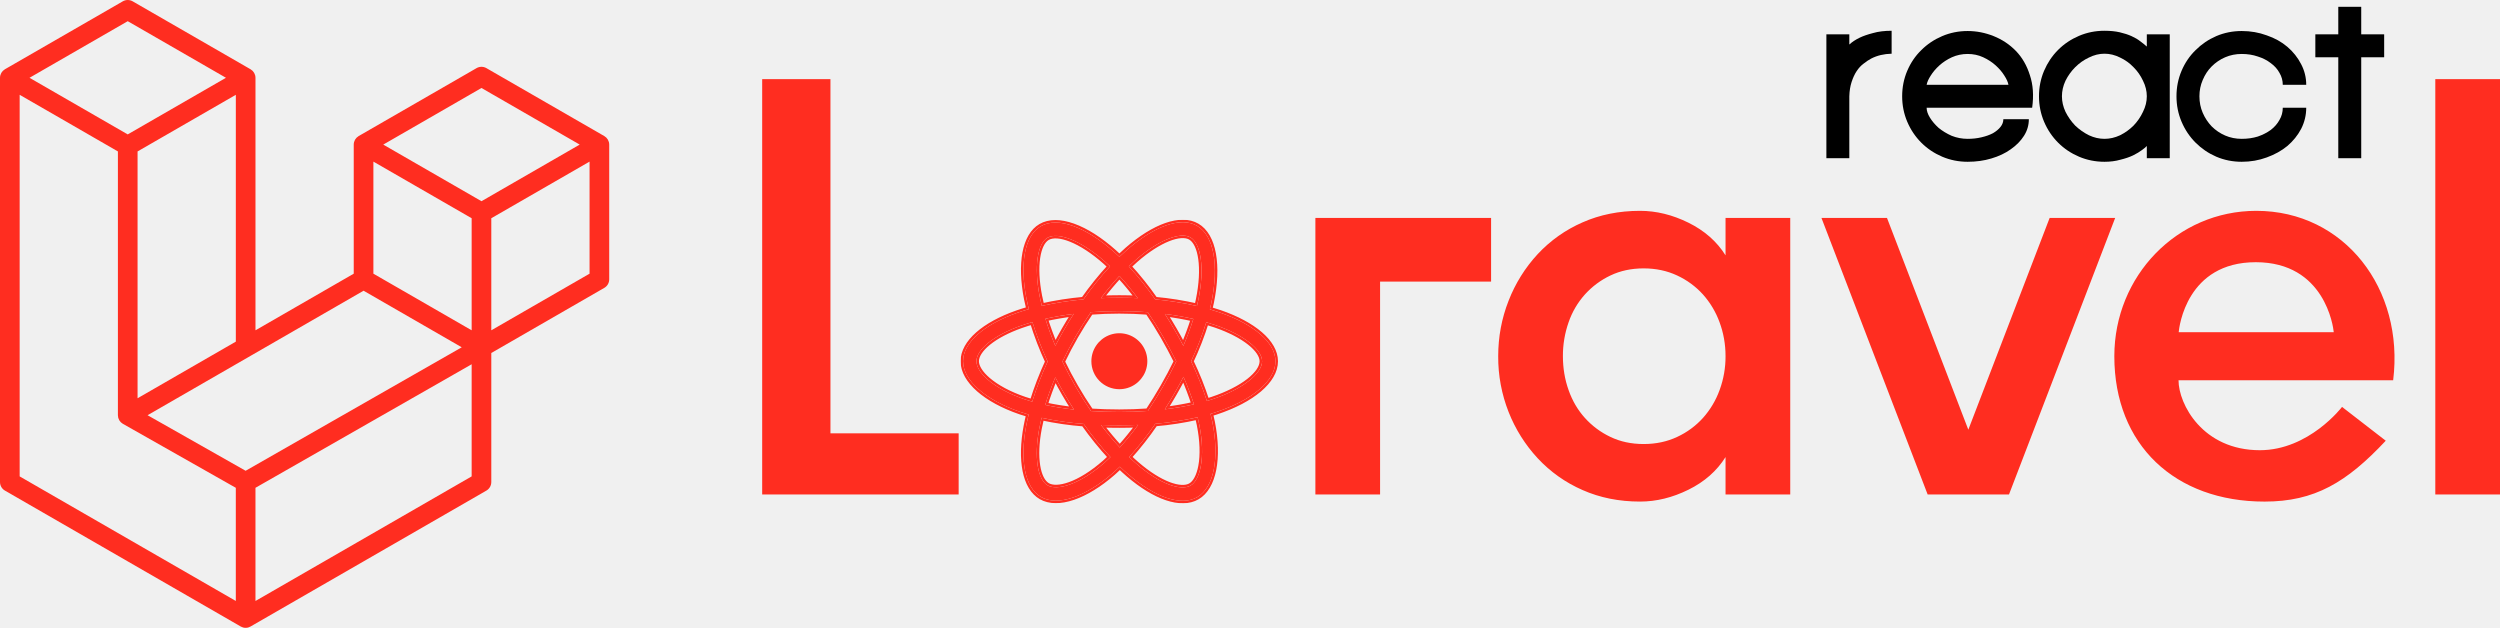
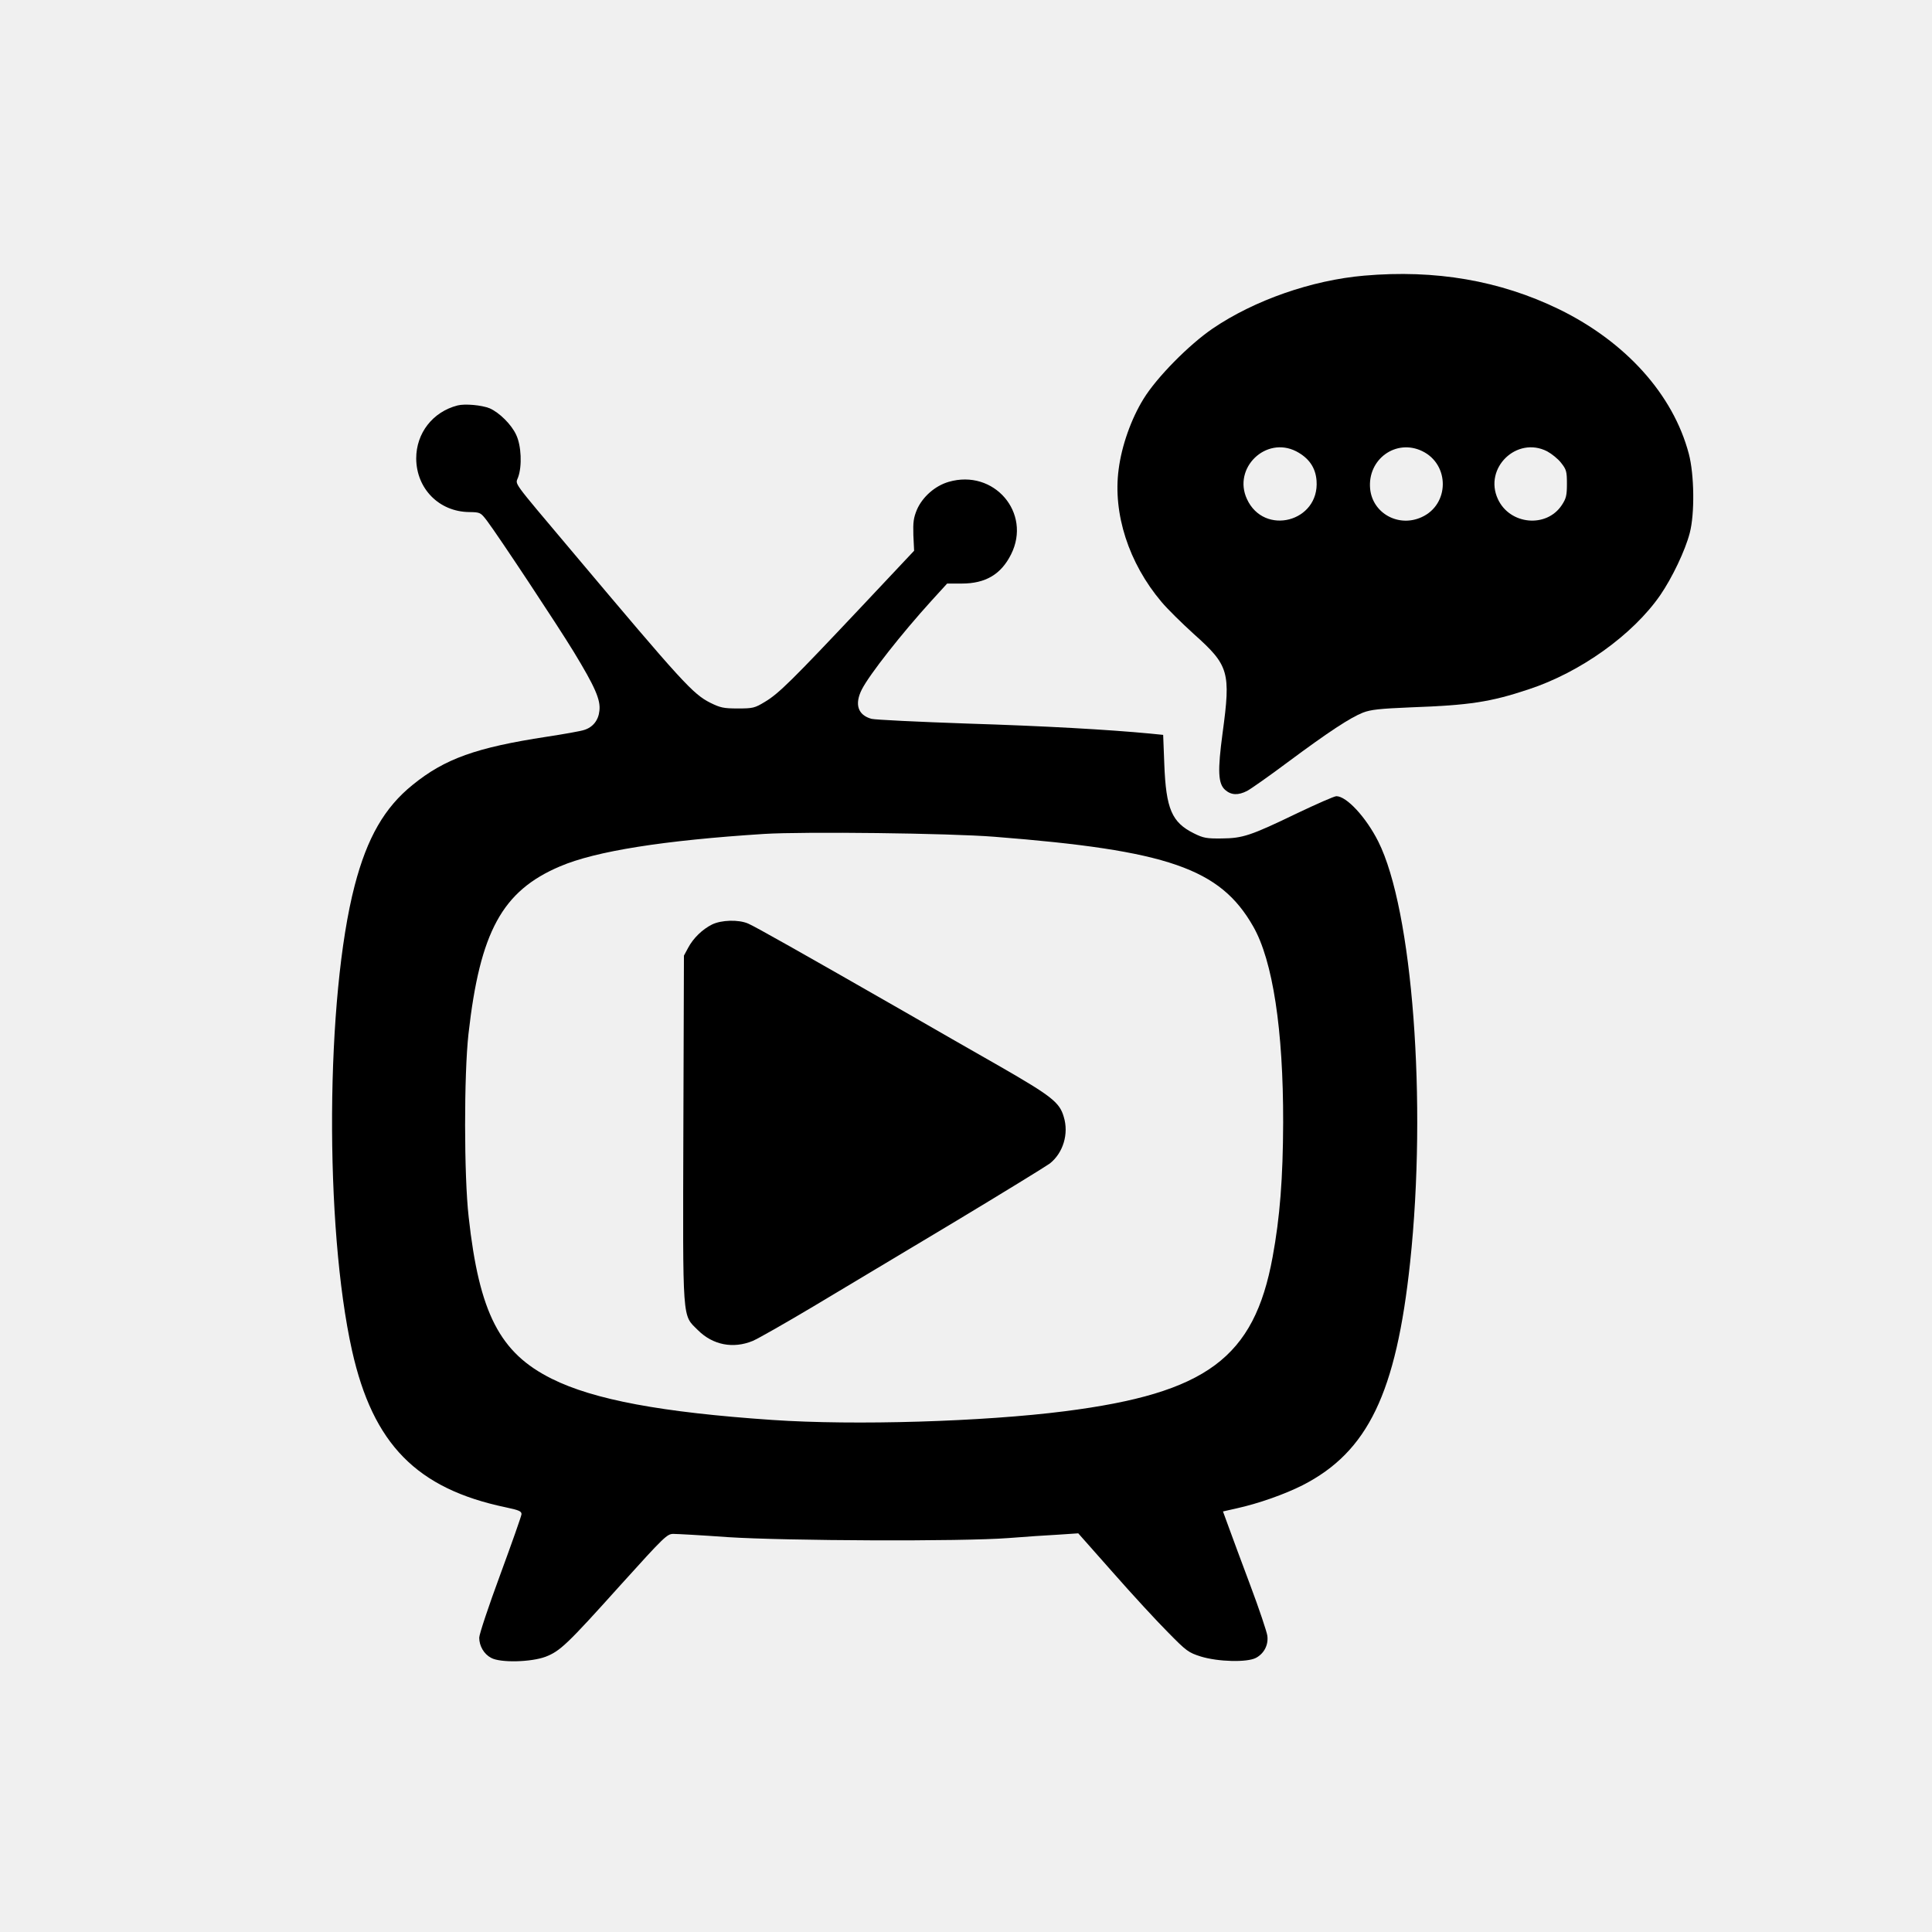
- <svg xmlns="http://www.w3.org/2000/svg" width="1991" height="500" viewBox="0 0 1991 500" fill="none">
-   <mask id="path-1-outside-1_1_7" maskUnits="userSpaceOnUse" x="765" y="175" width="253" height="226" fill="black">
-     <rect fill="white" x="765" y="175" width="253" height="226" />
-     <path d="M971.537 248.894C968.887 247.988 966.217 247.145 963.529 246.365C963.975 244.551 964.386 242.726 964.763 240.892C970.827 211.403 966.862 187.646 953.33 179.825C940.374 172.321 919.125 180.141 897.69 198.84C895.582 200.685 893.518 202.585 891.496 204.541C890.149 203.242 888.767 201.97 887.35 200.727C864.884 180.732 842.365 172.31 828.849 180.157C815.893 187.677 812.042 210.009 817.499 237.958C818.045 240.722 818.658 243.474 819.339 246.214C816.152 247.121 813.073 248.09 810.13 249.117C783.823 258.316 767 272.739 767 287.696C767 303.15 785.056 318.646 812.488 328.042C814.713 328.799 816.959 329.502 819.225 330.152C818.489 333.085 817.838 336.051 817.271 339.05C812.089 366.518 816.131 388.321 829.062 395.795C842.417 403.511 864.822 395.582 886.661 376.458C888.389 374.945 890.116 373.347 891.844 371.664C894.027 373.775 896.273 375.824 898.581 377.811C919.726 396.043 940.607 403.408 953.517 395.914C966.862 388.171 971.2 364.746 965.566 336.246C965.134 334.07 964.637 331.848 964.074 329.582C965.649 329.115 967.192 328.633 968.702 328.136C997.206 318.667 1015.78 303.358 1015.78 287.711C1015.76 272.682 998.403 258.165 971.537 248.894ZM904.681 206.873C923.043 190.854 940.208 184.531 948.033 189.05C956.362 193.865 959.601 213.279 954.367 238.741C954.021 240.399 953.648 242.053 953.247 243.701C942.289 241.208 931.177 239.449 919.985 238.435C913.577 229.204 906.553 220.417 898.959 212.133C900.818 210.33 902.722 208.576 904.671 206.873H904.681ZM840.453 300.476C842.702 304.829 845.053 309.129 847.507 313.376C850.005 317.708 852.608 321.977 855.317 326.182C847.616 325.345 839.963 324.111 832.389 322.487C834.586 315.376 837.292 307.991 840.453 300.476ZM840.453 275.429C837.343 268.074 834.711 260.84 832.55 253.853C839.65 252.262 847.216 250.962 855.104 249.977C852.461 254.102 849.918 258.288 847.475 262.534C845.033 266.781 842.687 271.079 840.437 275.429H840.453ZM846.102 287.955C849.377 281.124 852.905 274.425 856.685 267.857C860.461 261.292 864.481 254.878 868.745 248.614C876.146 248.054 883.733 247.759 891.398 247.759C899.063 247.759 906.697 248.054 914.093 248.619C918.311 254.869 922.307 261.261 926.08 267.795C929.853 274.328 933.427 280.996 936.803 287.799C933.472 294.654 929.906 301.381 926.106 307.981C922.336 314.545 918.363 320.978 914.186 327.281C906.801 327.799 899.156 328.084 891.382 328.084C883.609 328.084 876.109 327.84 868.859 327.369C864.564 321.084 860.511 314.642 856.7 308.043C852.89 301.444 849.352 294.748 846.087 287.955H846.102ZM935.305 313.303C937.81 308.957 940.215 304.553 942.519 300.093C945.678 307.255 948.467 314.576 950.874 322.025C943.21 323.751 935.462 325.074 927.661 325.99C930.293 321.813 932.842 317.584 935.305 313.303ZM942.416 275.434C940.121 271.063 937.736 266.744 935.258 262.477C932.84 258.269 930.319 254.113 927.697 250.008C935.632 251.013 943.245 252.35 950.381 253.983C948.087 261.262 945.428 268.421 942.416 275.434ZM891.502 219.747C896.677 225.401 901.563 231.314 906.143 237.461C896.347 236.994 886.545 236.994 876.736 237.461C881.572 231.066 886.521 225.131 891.502 219.747ZM834.198 189.366C842.521 184.536 860.924 191.439 880.323 208.682C881.561 209.786 882.81 210.941 884.054 212.139C876.422 220.421 869.348 229.201 862.878 238.42C851.711 239.426 840.621 241.157 829.678 243.602C829.046 241.059 828.476 238.499 827.968 235.922C823.278 211.962 826.382 193.901 834.198 189.366ZM822.065 319.89C819.992 319.299 817.945 318.658 815.924 317.967C803.796 313.821 793.779 308.411 786.901 302.518C780.744 297.237 777.624 291.966 777.624 287.696C777.624 278.621 791.13 267.043 813.654 259.191C816.483 258.207 819.337 257.307 822.215 256.491C825.561 267.242 829.612 277.759 834.343 287.976C829.555 298.333 825.454 308.994 822.065 319.89ZM879.659 368.436C870.004 376.894 860.333 382.89 851.808 385.911C844.148 388.622 838.048 388.7 834.363 386.569C826.517 382.035 823.252 364.523 827.704 341.035C828.232 338.271 828.837 335.507 829.518 332.743C840.57 335.124 851.771 336.75 863.044 337.609C869.577 346.876 876.71 355.706 884.396 364.041C882.852 365.559 881.271 367.021 879.659 368.436ZM891.797 356.402C886.76 350.955 881.732 344.927 876.83 338.449C881.594 338.636 886.445 338.729 891.382 338.729C896.451 338.729 901.468 338.62 906.412 338.397C901.849 344.643 896.971 350.652 891.797 356.402ZM956.331 371.219C954.849 379.221 951.869 384.559 948.184 386.694C940.342 391.244 923.577 385.331 905.5 369.736C903.427 367.954 901.354 366.041 899.244 364.036C906.781 355.668 913.747 346.803 920.094 337.501C931.429 336.54 942.685 334.8 953.781 332.292C954.289 334.344 954.738 336.355 955.128 338.325C957.621 350.918 957.979 362.31 956.331 371.219ZM965.349 318.024C963.991 318.475 962.591 318.911 961.171 319.336C957.692 308.535 953.483 297.983 948.572 287.753C953.299 277.659 957.343 267.26 960.679 256.626C963.224 257.367 965.696 258.145 968.075 258.969C991.096 266.908 1005.14 278.663 1005.14 287.696C1005.14 297.335 989.971 309.846 965.349 318.024Z" />
-   </mask>
-   <path d="M971.537 248.894C968.887 247.988 966.217 247.145 963.529 246.365C963.975 244.551 964.386 242.726 964.763 240.892C970.827 211.403 966.862 187.646 953.33 179.825C940.374 172.321 919.125 180.141 897.69 198.84C895.582 200.685 893.518 202.585 891.496 204.541C890.149 203.242 888.767 201.97 887.35 200.727C864.884 180.732 842.365 172.31 828.849 180.157C815.893 187.677 812.042 210.009 817.499 237.958C818.045 240.722 818.658 243.474 819.339 246.214C816.152 247.121 813.073 248.09 810.13 249.117C783.823 258.316 767 272.739 767 287.696C767 303.15 785.056 318.646 812.488 328.042C814.713 328.799 816.959 329.502 819.225 330.152C818.489 333.085 817.838 336.051 817.271 339.05C812.089 366.518 816.131 388.321 829.062 395.795C842.417 403.511 864.822 395.582 886.661 376.458C888.389 374.945 890.116 373.347 891.844 371.664C894.027 373.775 896.273 375.824 898.581 377.811C919.726 396.043 940.607 403.408 953.517 395.914C966.862 388.171 971.2 364.746 965.566 336.246C965.134 334.07 964.637 331.848 964.074 329.582C965.649 329.115 967.192 328.633 968.702 328.136C997.206 318.667 1015.78 303.358 1015.78 287.711C1015.76 272.682 998.403 258.165 971.537 248.894ZM904.681 206.873C923.043 190.854 940.208 184.531 948.033 189.05C956.362 193.865 959.601 213.279 954.367 238.741C954.021 240.399 953.648 242.053 953.247 243.701C942.289 241.208 931.177 239.449 919.985 238.435C913.577 229.204 906.553 220.417 898.959 212.133C900.818 210.33 902.722 208.576 904.671 206.873H904.681ZM840.453 300.476C842.702 304.829 845.053 309.129 847.507 313.376C850.005 317.708 852.608 321.977 855.317 326.182C847.616 325.345 839.963 324.111 832.389 322.487C834.586 315.376 837.292 307.991 840.453 300.476ZM840.453 275.429C837.343 268.074 834.711 260.84 832.55 253.853C839.65 252.262 847.216 250.962 855.104 249.977C852.461 254.102 849.918 258.288 847.475 262.534C845.033 266.781 842.687 271.079 840.437 275.429H840.453ZM846.102 287.955C849.377 281.124 852.905 274.425 856.685 267.857C860.461 261.292 864.481 254.878 868.745 248.614C876.146 248.054 883.733 247.759 891.398 247.759C899.063 247.759 906.697 248.054 914.093 248.619C918.311 254.869 922.307 261.261 926.08 267.795C929.853 274.328 933.427 280.996 936.803 287.799C933.472 294.654 929.906 301.381 926.106 307.981C922.336 314.545 918.363 320.978 914.186 327.281C906.801 327.799 899.156 328.084 891.382 328.084C883.609 328.084 876.109 327.84 868.859 327.369C864.564 321.084 860.511 314.642 856.7 308.043C852.89 301.444 849.352 294.748 846.087 287.955H846.102ZM935.305 313.303C937.81 308.957 940.215 304.553 942.519 300.093C945.678 307.255 948.467 314.576 950.874 322.025C943.21 323.751 935.462 325.074 927.661 325.99C930.293 321.813 932.842 317.584 935.305 313.303ZM942.416 275.434C940.121 271.063 937.736 266.744 935.258 262.477C932.84 258.269 930.319 254.113 927.697 250.008C935.632 251.013 943.245 252.35 950.381 253.983C948.087 261.262 945.428 268.421 942.416 275.434ZM891.502 219.747C896.677 225.401 901.563 231.314 906.143 237.461C896.347 236.994 886.545 236.994 876.736 237.461C881.572 231.066 886.521 225.131 891.502 219.747ZM834.198 189.366C842.521 184.536 860.924 191.439 880.323 208.682C881.561 209.786 882.81 210.941 884.054 212.139C876.422 220.421 869.348 229.201 862.878 238.42C851.711 239.426 840.621 241.157 829.678 243.602C829.046 241.059 828.476 238.499 827.968 235.922C823.278 211.962 826.382 193.901 834.198 189.366ZM822.065 319.89C819.992 319.299 817.945 318.658 815.924 317.967C803.796 313.821 793.779 308.411 786.901 302.518C780.744 297.237 777.624 291.966 777.624 287.696C777.624 278.621 791.13 267.043 813.654 259.191C816.483 258.207 819.337 257.307 822.215 256.491C825.561 267.242 829.612 277.759 834.343 287.976C829.555 298.333 825.454 308.994 822.065 319.89ZM879.659 368.436C870.004 376.894 860.333 382.89 851.808 385.911C844.148 388.622 838.048 388.7 834.363 386.569C826.517 382.035 823.252 364.523 827.704 341.035C828.232 338.271 828.837 335.507 829.518 332.743C840.57 335.124 851.771 336.75 863.044 337.609C869.577 346.876 876.71 355.706 884.396 364.041C882.852 365.559 881.271 367.021 879.659 368.436ZM891.797 356.402C886.76 350.955 881.732 344.927 876.83 338.449C881.594 338.636 886.445 338.729 891.382 338.729C896.451 338.729 901.468 338.62 906.412 338.397C901.849 344.643 896.971 350.652 891.797 356.402ZM956.331 371.219C954.849 379.221 951.869 384.559 948.184 386.694C940.342 391.244 923.577 385.331 905.5 369.736C903.427 367.954 901.354 366.041 899.244 364.036C906.781 355.668 913.747 346.803 920.094 337.501C931.429 336.54 942.685 334.8 953.781 332.292C954.289 334.344 954.738 336.355 955.128 338.325C957.621 350.918 957.979 362.31 956.331 371.219ZM965.349 318.024C963.991 318.475 962.591 318.911 961.171 319.336C957.692 308.535 953.483 297.983 948.572 287.753C953.299 277.659 957.343 267.26 960.679 256.626C963.224 257.367 965.696 258.145 968.075 258.969C991.096 266.908 1005.14 278.663 1005.14 287.696C1005.14 297.335 989.971 309.846 965.349 318.024Z" fill="#FF2D20" />
-   <path d="M971.537 248.894C968.887 247.988 966.217 247.145 963.529 246.365C963.975 244.551 964.386 242.726 964.763 240.892C970.827 211.403 966.862 187.646 953.33 179.825C940.374 172.321 919.125 180.141 897.69 198.84C895.582 200.685 893.518 202.585 891.496 204.541C890.149 203.242 888.767 201.97 887.35 200.727C864.884 180.732 842.365 172.31 828.849 180.157C815.893 187.677 812.042 210.009 817.499 237.958C818.045 240.722 818.658 243.474 819.339 246.214C816.152 247.121 813.073 248.09 810.13 249.117C783.823 258.316 767 272.739 767 287.696C767 303.15 785.056 318.646 812.488 328.042C814.713 328.799 816.959 329.502 819.225 330.152C818.489 333.085 817.838 336.051 817.271 339.05C812.089 366.518 816.131 388.321 829.062 395.795C842.417 403.511 864.822 395.582 886.661 376.458C888.389 374.945 890.116 373.347 891.844 371.664C894.027 373.775 896.273 375.824 898.581 377.811C919.726 396.043 940.607 403.408 953.517 395.914C966.862 388.171 971.2 364.746 965.566 336.246C965.134 334.07 964.637 331.848 964.074 329.582C965.649 329.115 967.192 328.633 968.702 328.136C997.206 318.667 1015.78 303.358 1015.78 287.711C1015.76 272.682 998.403 258.165 971.537 248.894ZM904.681 206.873C923.043 190.854 940.208 184.531 948.033 189.05C956.362 193.865 959.601 213.279 954.367 238.741C954.021 240.399 953.648 242.053 953.247 243.701C942.289 241.208 931.177 239.449 919.985 238.435C913.577 229.204 906.553 220.417 898.959 212.133C900.818 210.33 902.722 208.576 904.671 206.873H904.681ZM840.453 300.476C842.702 304.829 845.053 309.129 847.507 313.376C850.005 317.708 852.608 321.977 855.317 326.182C847.616 325.345 839.963 324.111 832.389 322.487C834.586 315.376 837.292 307.991 840.453 300.476ZM840.453 275.429C837.343 268.074 834.711 260.84 832.55 253.853C839.65 252.262 847.216 250.962 855.104 249.977C852.461 254.102 849.918 258.288 847.475 262.534C845.033 266.781 842.687 271.079 840.437 275.429H840.453ZM846.102 287.955C849.377 281.124 852.905 274.425 856.685 267.857C860.461 261.292 864.481 254.878 868.745 248.614C876.146 248.054 883.733 247.759 891.398 247.759C899.063 247.759 906.697 248.054 914.093 248.619C918.311 254.869 922.307 261.261 926.08 267.795C929.853 274.328 933.427 280.996 936.803 287.799C933.472 294.654 929.906 301.381 926.106 307.981C922.336 314.545 918.363 320.978 914.186 327.281C906.801 327.799 899.156 328.084 891.382 328.084C883.609 328.084 876.109 327.84 868.859 327.369C864.564 321.084 860.511 314.642 856.7 308.043C852.89 301.444 849.352 294.748 846.087 287.955H846.102ZM935.305 313.303C937.81 308.957 940.215 304.553 942.519 300.093C945.678 307.255 948.467 314.576 950.874 322.025C943.21 323.751 935.462 325.074 927.661 325.99C930.293 321.813 932.842 317.584 935.305 313.303ZM942.416 275.434C940.121 271.063 937.736 266.744 935.258 262.477C932.84 258.269 930.319 254.113 927.697 250.008C935.632 251.013 943.245 252.35 950.381 253.983C948.087 261.262 945.428 268.421 942.416 275.434ZM891.502 219.747C896.677 225.401 901.563 231.314 906.143 237.461C896.347 236.994 886.545 236.994 876.736 237.461C881.572 231.066 886.521 225.131 891.502 219.747ZM834.198 189.366C842.521 184.536 860.924 191.439 880.323 208.682C881.561 209.786 882.81 210.941 884.054 212.139C876.422 220.421 869.348 229.201 862.878 238.42C851.711 239.426 840.621 241.157 829.678 243.602C829.046 241.059 828.476 238.499 827.968 235.922C823.278 211.962 826.382 193.901 834.198 189.366ZM822.065 319.89C819.992 319.299 817.945 318.658 815.924 317.967C803.796 313.821 793.779 308.411 786.901 302.518C780.744 297.237 777.624 291.966 777.624 287.696C777.624 278.621 791.13 267.043 813.654 259.191C816.483 258.207 819.337 257.307 822.215 256.491C825.561 267.242 829.612 277.759 834.343 287.976C829.555 298.333 825.454 308.994 822.065 319.89ZM879.659 368.436C870.004 376.894 860.333 382.89 851.808 385.911C844.148 388.622 838.048 388.7 834.363 386.569C826.517 382.035 823.252 364.523 827.704 341.035C828.232 338.271 828.837 335.507 829.518 332.743C840.57 335.124 851.771 336.75 863.044 337.609C869.577 346.876 876.71 355.706 884.396 364.041C882.852 365.559 881.271 367.021 879.659 368.436ZM891.797 356.402C886.76 350.955 881.732 344.927 876.83 338.449C881.594 338.636 886.445 338.729 891.382 338.729C896.451 338.729 901.468 338.62 906.412 338.397C901.849 344.643 896.971 350.652 891.797 356.402ZM956.331 371.219C954.849 379.221 951.869 384.559 948.184 386.694C940.342 391.244 923.577 385.331 905.5 369.736C903.427 367.954 901.354 366.041 899.244 364.036C906.781 355.668 913.747 346.803 920.094 337.501C931.429 336.54 942.685 334.8 953.781 332.292C954.289 334.344 954.738 336.355 955.128 338.325C957.621 350.918 957.979 362.31 956.331 371.219ZM965.349 318.024C963.991 318.475 962.591 318.911 961.171 319.336C957.692 308.535 953.483 297.983 948.572 287.753C953.299 277.659 957.343 267.26 960.679 256.626C963.224 257.367 965.696 258.145 968.075 258.969C991.096 266.908 1005.14 278.663 1005.14 287.696C1005.14 297.335 989.971 309.846 965.349 318.024Z" stroke="#FF2D20" stroke-width="4" mask="url(#path-1-outside-1_1_7)" />
-   <path d="M891.382 309.96C895.793 309.974 900.109 308.679 903.783 306.24C907.457 303.8 910.325 300.324 912.023 296.253C913.721 292.182 914.172 287.699 913.321 283.372C912.469 279.044 910.352 275.066 907.239 271.943C904.125 268.819 900.154 266.689 895.829 265.823C891.504 264.957 887.02 265.394 882.944 267.079C878.867 268.764 875.383 271.62 872.931 275.286C870.479 278.953 869.17 283.264 869.17 287.675C869.164 290.597 869.733 293.492 870.847 296.193C871.96 298.895 873.595 301.351 875.658 303.421C877.72 305.49 880.171 307.133 882.869 308.255C885.567 309.377 888.46 309.957 891.382 309.96Z" fill="#FF2D20" />
-   <path fill-rule="evenodd" clip-rule="evenodd" d="M484.904 113.113C485.084 113.78 485.176 114.467 485.178 115.157V222.481C485.178 223.859 484.815 225.212 484.125 226.404C483.435 227.596 482.443 228.584 481.25 229.27L391.267 281.132V383.926C391.267 386.724 389.782 389.306 387.359 390.715L199.527 498.958C199.097 499.202 198.628 499.359 198.159 499.525C197.984 499.584 197.817 499.691 197.632 499.74C196.319 500.087 194.939 500.087 193.626 499.74C193.411 499.682 193.215 499.564 193.01 499.486C192.58 499.33 192.131 499.193 191.72 498.958L3.928 390.715C2.735 390.029 1.744 389.04 1.054 387.848C0.365 386.656 0.001 385.304 0 383.926L0 61.955C0 61.251 0.098 60.566 0.274 59.901C0.332 59.676 0.469 59.471 0.547 59.246C0.694 58.835 0.831 58.414 1.046 58.033C1.192 57.779 1.407 57.573 1.583 57.338C1.808 57.025 2.013 56.703 2.277 56.429C2.501 56.204 2.795 56.038 3.049 55.842C3.332 55.607 3.586 55.353 3.908 55.167L97.819 1.045C99.008 0.36 100.356 0 101.728 0C103.099 0 104.447 0.36 105.636 1.045L199.537 55.167H199.557C199.869 55.363 200.133 55.607 200.417 55.832C200.671 56.028 200.954 56.204 201.179 56.419C201.452 56.703 201.648 57.025 201.882 57.338C202.048 57.573 202.273 57.779 202.41 58.033C202.635 58.424 202.762 58.835 202.918 59.246C202.996 59.471 203.133 59.676 203.192 59.911C203.371 60.578 203.463 61.265 203.465 61.955V263.055L281.713 217.952V115.148C281.713 114.463 281.81 113.768 281.986 113.113C282.055 112.878 282.182 112.673 282.26 112.448C282.416 112.037 282.553 111.617 282.768 111.235C282.915 110.981 283.13 110.775 283.296 110.541C283.53 110.228 283.726 109.905 283.999 109.631C284.224 109.406 284.507 109.24 284.761 109.044C285.054 108.809 285.309 108.555 285.621 108.369L379.542 54.248C380.73 53.562 382.078 53.201 383.45 53.201C384.822 53.201 386.17 53.562 387.359 54.248L481.26 108.369C481.592 108.565 481.846 108.809 482.139 109.034C482.383 109.23 482.667 109.406 482.891 109.621C483.165 109.905 483.36 110.228 483.595 110.541C483.771 110.775 483.986 110.981 484.123 111.235C484.347 111.617 484.474 112.037 484.631 112.448C484.719 112.673 484.846 112.878 484.904 113.113ZM469.524 217.952V128.705L436.664 147.642L391.267 173.808V263.055L469.534 217.952H469.524ZM375.623 379.397V290.091L330.969 315.621L203.455 388.475V478.622L375.623 379.397ZM15.653 75.503V379.397L187.802 478.612V388.485L97.868 337.532L97.839 337.513L97.8 337.493C97.497 337.317 97.243 337.063 96.959 336.847C96.715 336.652 96.432 336.495 96.217 336.28L96.197 336.251C95.943 336.006 95.767 335.703 95.552 335.429C95.357 335.165 95.122 334.94 94.966 334.666L94.956 334.637C94.78 334.343 94.673 333.991 94.546 333.659C94.419 333.365 94.253 333.091 94.175 332.778C94.077 332.407 94.057 332.006 94.018 331.624C93.979 331.331 93.901 331.037 93.901 330.744V120.606L48.514 94.43L15.653 75.503ZM101.737 16.872L23.5 61.955L101.718 107.039L179.946 61.946L101.718 16.872H101.737ZM142.425 298.23L187.812 272.074V75.503L154.951 94.44L109.554 120.606V317.177L142.425 298.23ZM383.45 70.074L305.222 115.157L383.45 160.241L461.668 115.148L383.45 70.074ZM375.623 173.808L330.227 147.642L297.366 128.705V217.952L342.753 244.108L375.623 263.055V173.808ZM195.619 374.927L310.362 309.351L367.719 276.583L289.549 231.529L199.547 283.401L117.518 330.675L195.619 374.927Z" fill="#FF2D20" />
-   <path fill-rule="evenodd" clip-rule="evenodd" d="M661.371 63V345.115H763.474V393.787H607V63H661.371ZM1047.57 393.787V173.576H1187.5V224.268H1099.09V393.811H1047.57V393.787ZM1374.22 203.347V173.576H1425.75V393.799H1374.22V364.016C1367.29 375.045 1357.45 383.712 1344.68 390.004C1331.92 396.308 1319.08 399.454 1306.15 399.454C1289.45 399.454 1274.17 396.394 1260.3 390.249C1246.79 384.36 1234.64 375.751 1224.61 364.958C1214.66 354.224 1206.81 341.728 1201.45 328.112C1195.88 313.965 1193.07 298.88 1193.17 283.675C1193.17 268.251 1195.93 253.513 1201.45 239.484C1206.77 225.777 1214.62 213.193 1224.6 202.393C1234.64 191.605 1246.79 183 1260.3 177.114C1274.17 170.969 1289.45 167.909 1306.15 167.909C1319.07 167.909 1331.92 171.055 1344.68 177.359C1357.45 183.663 1367.29 192.318 1374.22 203.347ZM1369.5 310.619C1372.67 301.995 1374.27 292.875 1374.22 283.688C1374.22 274.225 1372.63 265.252 1369.5 256.757C1366.54 248.576 1362.06 241.035 1356.27 234.538C1350.5 228.166 1343.5 223.021 1335.7 219.408C1327.67 215.638 1318.75 213.74 1308.99 213.74C1299.22 213.74 1290.39 215.638 1282.52 219.408C1274.81 223.064 1267.9 228.206 1262.19 234.538C1256.42 241.001 1252 248.551 1249.2 256.744C1246.17 265.399 1244.65 274.508 1244.7 283.675C1244.7 293.126 1246.18 302.111 1249.2 310.606C1252.18 319.126 1256.52 326.52 1262.19 332.824C1267.9 339.159 1274.81 344.302 1282.52 347.955C1290.39 351.737 1299.22 353.623 1308.99 353.623C1318.75 353.623 1327.67 351.737 1335.7 347.955C1343.51 344.346 1350.5 339.2 1356.27 332.824C1362.06 326.332 1366.54 318.795 1369.5 310.619ZM1632.33 173.576H1684.52L1599.96 393.799H1535.18L1450.61 173.576H1502.8L1567.57 342.214L1632.33 173.576ZM1796.91 167.909C1867.06 167.909 1914.91 230.07 1905.92 302.821H1734.98C1734.98 321.819 1754.17 358.544 1799.74 358.544C1838.92 358.544 1865.19 324.084 1865.2 324.06L1900.01 350.991C1868.89 384.202 1843.4 399.467 1803.49 399.467C1732.19 399.467 1683.85 354.369 1683.85 283.688C1683.85 219.751 1733.82 167.909 1796.91 167.909ZM1735.11 264.542H1858.6C1858.22 260.307 1851.52 208.819 1796.49 208.819C1741.45 208.819 1735.51 260.307 1735.11 264.542ZM1939.47 393.787V63H1991V393.787H1939.47Z" fill="#FF2D20" />
-   <path d="M1472.8 35.462C1474.96 33.432 1477.74 31.605 1481.12 29.981C1483.96 28.628 1487.48 27.41 1491.68 26.327C1495.87 25.109 1500.81 24.5 1506.49 24.5V42.77C1500.4 42.905 1494.99 44.191 1490.25 46.627C1488.22 47.71 1486.19 49.063 1484.16 50.687C1482.13 52.176 1480.31 54.138 1478.68 56.574C1477.06 59.01 1475.71 61.92 1474.62 65.303C1473.54 68.551 1472.93 72.34 1472.8 76.671V126H1454.53V27.342H1472.8V35.462Z" fill="black" />
-   <path d="M1615.77 94.941C1615.77 99.678 1614.49 104.076 1611.91 108.136C1609.34 112.196 1605.82 115.782 1601.36 118.895C1597.03 122.008 1591.89 124.444 1585.93 126.203C1580.11 127.962 1573.82 128.842 1567.05 128.842C1559.88 128.842 1553.11 127.489 1546.75 124.782C1540.39 122.075 1534.84 118.354 1530.11 113.617C1525.37 108.88 1521.65 103.332 1518.94 96.971C1516.23 90.61 1514.88 83.844 1514.88 76.671C1514.88 69.498 1516.23 62.732 1518.94 56.371C1521.65 50.01 1525.37 44.529 1530.11 39.928C1534.84 35.191 1540.39 31.47 1546.75 28.763C1553.11 26.056 1559.88 24.703 1567.05 24.703C1574.09 24.703 1580.99 26.056 1587.76 28.763C1594.52 31.47 1600.41 35.394 1605.42 40.537C1610.43 45.68 1614.15 52.108 1616.58 59.822C1619.15 67.401 1619.76 76.062 1618.41 85.806H1534.37C1534.37 88.242 1535.25 90.881 1537.01 93.723C1538.77 96.565 1541.07 99.272 1543.91 101.843C1546.89 104.279 1550.34 106.377 1554.26 108.136C1558.32 109.76 1562.59 110.572 1567.05 110.572C1570.98 110.572 1574.63 110.166 1578.01 109.354C1581.53 108.542 1584.58 107.459 1587.15 106.106C1589.72 104.617 1591.75 102.926 1593.24 101.031C1594.73 99.136 1595.47 97.106 1595.47 94.941H1615.77ZM1599.53 67.536C1599.13 65.371 1598.04 62.935 1596.28 60.228C1594.52 57.386 1592.22 54.679 1589.38 52.108C1586.54 49.537 1583.22 47.371 1579.43 45.612C1575.65 43.853 1571.52 42.973 1567.05 42.973C1562.59 42.973 1558.39 43.853 1554.47 45.612C1550.68 47.371 1547.36 49.537 1544.52 52.108C1541.68 54.679 1539.38 57.386 1537.62 60.228C1535.86 62.935 1534.77 65.371 1534.37 67.536H1599.53Z" fill="black" />
-   <path d="M1709.72 126V116.256C1709.04 117.068 1707.76 118.151 1705.86 119.504C1704.1 120.857 1701.74 122.278 1698.76 123.767C1695.92 125.12 1692.53 126.271 1688.61 127.218C1684.82 128.301 1680.62 128.842 1676.02 128.842C1668.85 128.842 1662.08 127.489 1655.72 124.782C1649.36 122.075 1643.81 118.354 1639.08 113.617C1634.34 108.88 1630.62 103.332 1627.91 96.971C1625.21 90.61 1623.85 83.844 1623.85 76.671C1623.85 69.498 1625.21 62.732 1627.91 56.371C1630.62 50.01 1634.34 44.462 1639.08 39.725C1643.81 34.988 1649.36 31.267 1655.72 28.56C1662.08 25.853 1668.85 24.5 1676.02 24.5C1680.62 24.5 1684.68 24.906 1688.2 25.718C1691.72 26.53 1694.83 27.545 1697.54 28.763C1700.25 29.981 1702.55 31.334 1704.44 32.823C1706.47 34.312 1708.23 35.733 1709.72 37.086V27.342H1727.99V126H1709.72ZM1642.12 76.671C1642.12 80.866 1643.07 84.994 1644.96 89.054C1646.99 93.114 1649.57 96.768 1652.68 100.016C1655.93 103.129 1659.58 105.7 1663.64 107.73C1667.7 109.625 1671.83 110.572 1676.02 110.572C1680.22 110.572 1684.35 109.625 1688.41 107.73C1692.47 105.7 1696.05 103.129 1699.16 100.016C1702.28 96.768 1704.78 93.114 1706.68 89.054C1708.71 84.994 1709.72 80.866 1709.72 76.671C1709.72 72.476 1708.71 68.348 1706.68 64.288C1704.78 60.228 1702.28 56.642 1699.16 53.529C1696.05 50.281 1692.47 47.71 1688.41 45.815C1684.35 43.785 1680.22 42.77 1676.02 42.77C1671.83 42.77 1667.7 43.785 1663.64 45.815C1659.58 47.71 1655.93 50.281 1652.68 53.529C1649.57 56.642 1646.99 60.228 1644.96 64.288C1643.07 68.348 1642.12 72.476 1642.12 76.671Z" fill="black" />
-   <path d="M1836.68 85.806C1836.68 91.761 1835.32 97.377 1832.62 102.655C1829.91 107.798 1826.25 112.331 1821.65 116.256C1817.05 120.045 1811.57 123.09 1805.21 125.391C1798.98 127.692 1792.35 128.842 1785.32 128.842C1778.14 128.842 1771.38 127.489 1765.02 124.782C1758.79 122.075 1753.31 118.354 1748.57 113.617C1743.84 108.88 1740.11 103.332 1737.41 96.971C1734.7 90.61 1733.35 83.844 1733.35 76.671C1733.35 69.498 1734.7 62.732 1737.41 56.371C1740.11 50.01 1743.84 44.529 1748.57 39.928C1753.31 35.191 1758.79 31.47 1765.02 28.763C1771.38 26.056 1778.14 24.703 1785.32 24.703C1792.35 24.703 1798.98 25.853 1805.21 28.154C1811.57 30.319 1817.05 33.364 1821.65 37.289C1826.25 41.214 1829.91 45.815 1832.62 51.093C1835.32 56.236 1836.68 61.717 1836.68 67.536H1818C1818 64.153 1817.12 60.972 1815.36 57.995C1813.74 55.018 1811.44 52.446 1808.46 50.281C1805.48 47.98 1802.03 46.221 1798.11 45.003C1794.18 43.65 1789.92 42.973 1785.32 42.973C1780.58 42.973 1776.18 43.853 1772.12 45.612C1768.06 47.371 1764.47 49.807 1761.36 52.92C1758.38 55.897 1756.02 59.484 1754.26 63.679C1752.5 67.739 1751.62 72.07 1751.62 76.671C1751.62 81.408 1752.5 85.806 1754.26 89.866C1756.02 93.926 1758.38 97.512 1761.36 100.625C1764.47 103.738 1768.06 106.174 1772.12 107.933C1776.18 109.692 1780.58 110.572 1785.32 110.572C1789.92 110.572 1794.18 109.963 1798.11 108.745C1802.03 107.392 1805.48 105.632 1808.46 103.467C1811.44 101.166 1813.74 98.527 1815.36 95.55C1817.12 92.573 1818 89.325 1818 85.806H1836.68Z" fill="black" />
-   <path d="M1862.21 126V45.612H1843.94V27.342H1862.21V5.418H1880.48V27.342H1898.75V45.612H1880.48V126H1862.21Z" fill="black" />
+ <svg xmlns="http://www.w3.org/2000/svg" version="1.0" width="1024pt" height="1024pt" viewBox="0 0 1024 1024" preserveAspectRatio="xMidYMid meet">
+   <g transform="translate(0,1024) scale(0.1,-0.1)" fill="#000000" stroke="none">
+     <path d="M7230 8779 c-277 -24 -581 -130 -802 -280 -126 -86 -297 -259 -367 -373 -65 -105 -116 -248 -132 -374 -31 -234 53 -496 227 -702 30 -36 107 -112 171 -170 187 -167 197 -201 153 -525 -27 -201 -24 -269 14 -302 32 -28 69 -29 116 -5 19 10 116 78 215 152 218 162 331 236 399 263 42 16 88 21 256 28 308 11 420 28 621 95 275 90 554 290 699 500 63 92 132 236 156 329 27 102 24 311 -5 420 -83 314 -334 593 -688 766 -313 152 -655 211 -1033 178z m-360 -931 c67 -35 103 -86 108 -156 16 -218 -278 -295 -369 -97 -76 164 100 335 261 253z m668 1 c147 -71 145 -283 -3 -350 -122 -56 -260 20 -273 150 -15 157 137 267 276 200z m662 -1 c24 -13 58 -40 74 -61 28 -35 31 -46 31 -111 0 -62 -4 -78 -27 -113 -81 -123 -276 -105 -339 32 -76 164 100 335 261 253z" />
+     <path d="M2425 8091 c-132 -34 -219 -147 -219 -281 1 -160 121 -282 280 -284 60 -1 61 -2 95 -46 63 -84 374 -554 460 -695 113 -186 143 -254 136 -312 -5 -51 -35 -88 -81 -102 -17 -6 -107 -22 -199 -36 -372 -57 -539 -116 -710 -255 -149 -120 -241 -280 -307 -533 -154 -590 -161 -1808 -14 -2466 111 -495 342 -731 814 -830 71 -15 85 -21 84 -37 -1 -11 -52 -155 -113 -321 -61 -165 -111 -315 -111 -333 0 -44 25 -87 63 -107 48 -27 212 -23 289 6 77 30 114 65 397 380 233 258 247 271 280 271 20 0 149 -7 286 -17 311 -20 1244 -24 1490 -5 88 7 207 15 265 18 l105 7 185 -209 c101 -115 232 -257 290 -315 99 -101 109 -108 175 -129 92 -28 245 -32 292 -7 43 23 67 69 60 118 -3 21 -43 141 -90 266 -47 126 -99 265 -115 310 l-30 82 71 16 c118 26 256 75 351 123 346 177 496 488 570 1182 90 846 13 1868 -169 2230 -65 129 -168 240 -222 240 -11 0 -104 -41 -207 -90 -249 -120 -289 -133 -401 -134 -79 -1 -97 2 -147 27 -117 58 -148 129 -157 367 l-6 155 -70 7 c-222 21 -555 40 -970 53 -258 9 -486 20 -506 25 -72 20 -91 77 -51 156 41 80 211 296 369 470 l83 91 77 0 c127 0 209 49 262 155 110 220 -91 454 -331 384 -72 -21 -138 -79 -168 -147 -18 -44 -21 -66 -19 -135 l4 -83 -285 -303 c-360 -382 -433 -455 -506 -498 -54 -33 -64 -35 -144 -35 -75 0 -92 4 -145 30 -93 47 -146 105 -735 805 -325 386 -298 349 -284 390 22 60 17 168 -10 225 -25 55 -90 119 -141 141 -42 17 -131 25 -170 15z m2845 -2286 c920 -72 1197 -168 1372 -475 104 -181 160 -549 159 -1040 -1 -294 -17 -502 -56 -713 -98 -534 -350 -721 -1102 -817 -430 -55 -1112 -76 -1550 -46 -586 40 -945 107 -1168 218 -276 137 -385 348 -441 858 -25 219 -25 754 -1 970 61 542 179 758 485 888 189 81 550 138 1082 172 211 13 983 4 1220 -15z" />
+     <path d="M3774 5340 c-52 -26 -100 -73 -127 -124 l-22 -41 -3 -914 c-3 -1044 -7 -987 77 -1071 79 -79 187 -100 291 -57 30 13 174 95 320 182 146 87 479 287 740 443 261 157 492 299 514 315 71 56 102 158 74 248 -22 76 -64 109 -335 265 -142 81 -373 213 -513 294 -543 311 -791 451 -825 465 -51 22 -142 19 -191 -5z" />
+   </g>
</svg>
